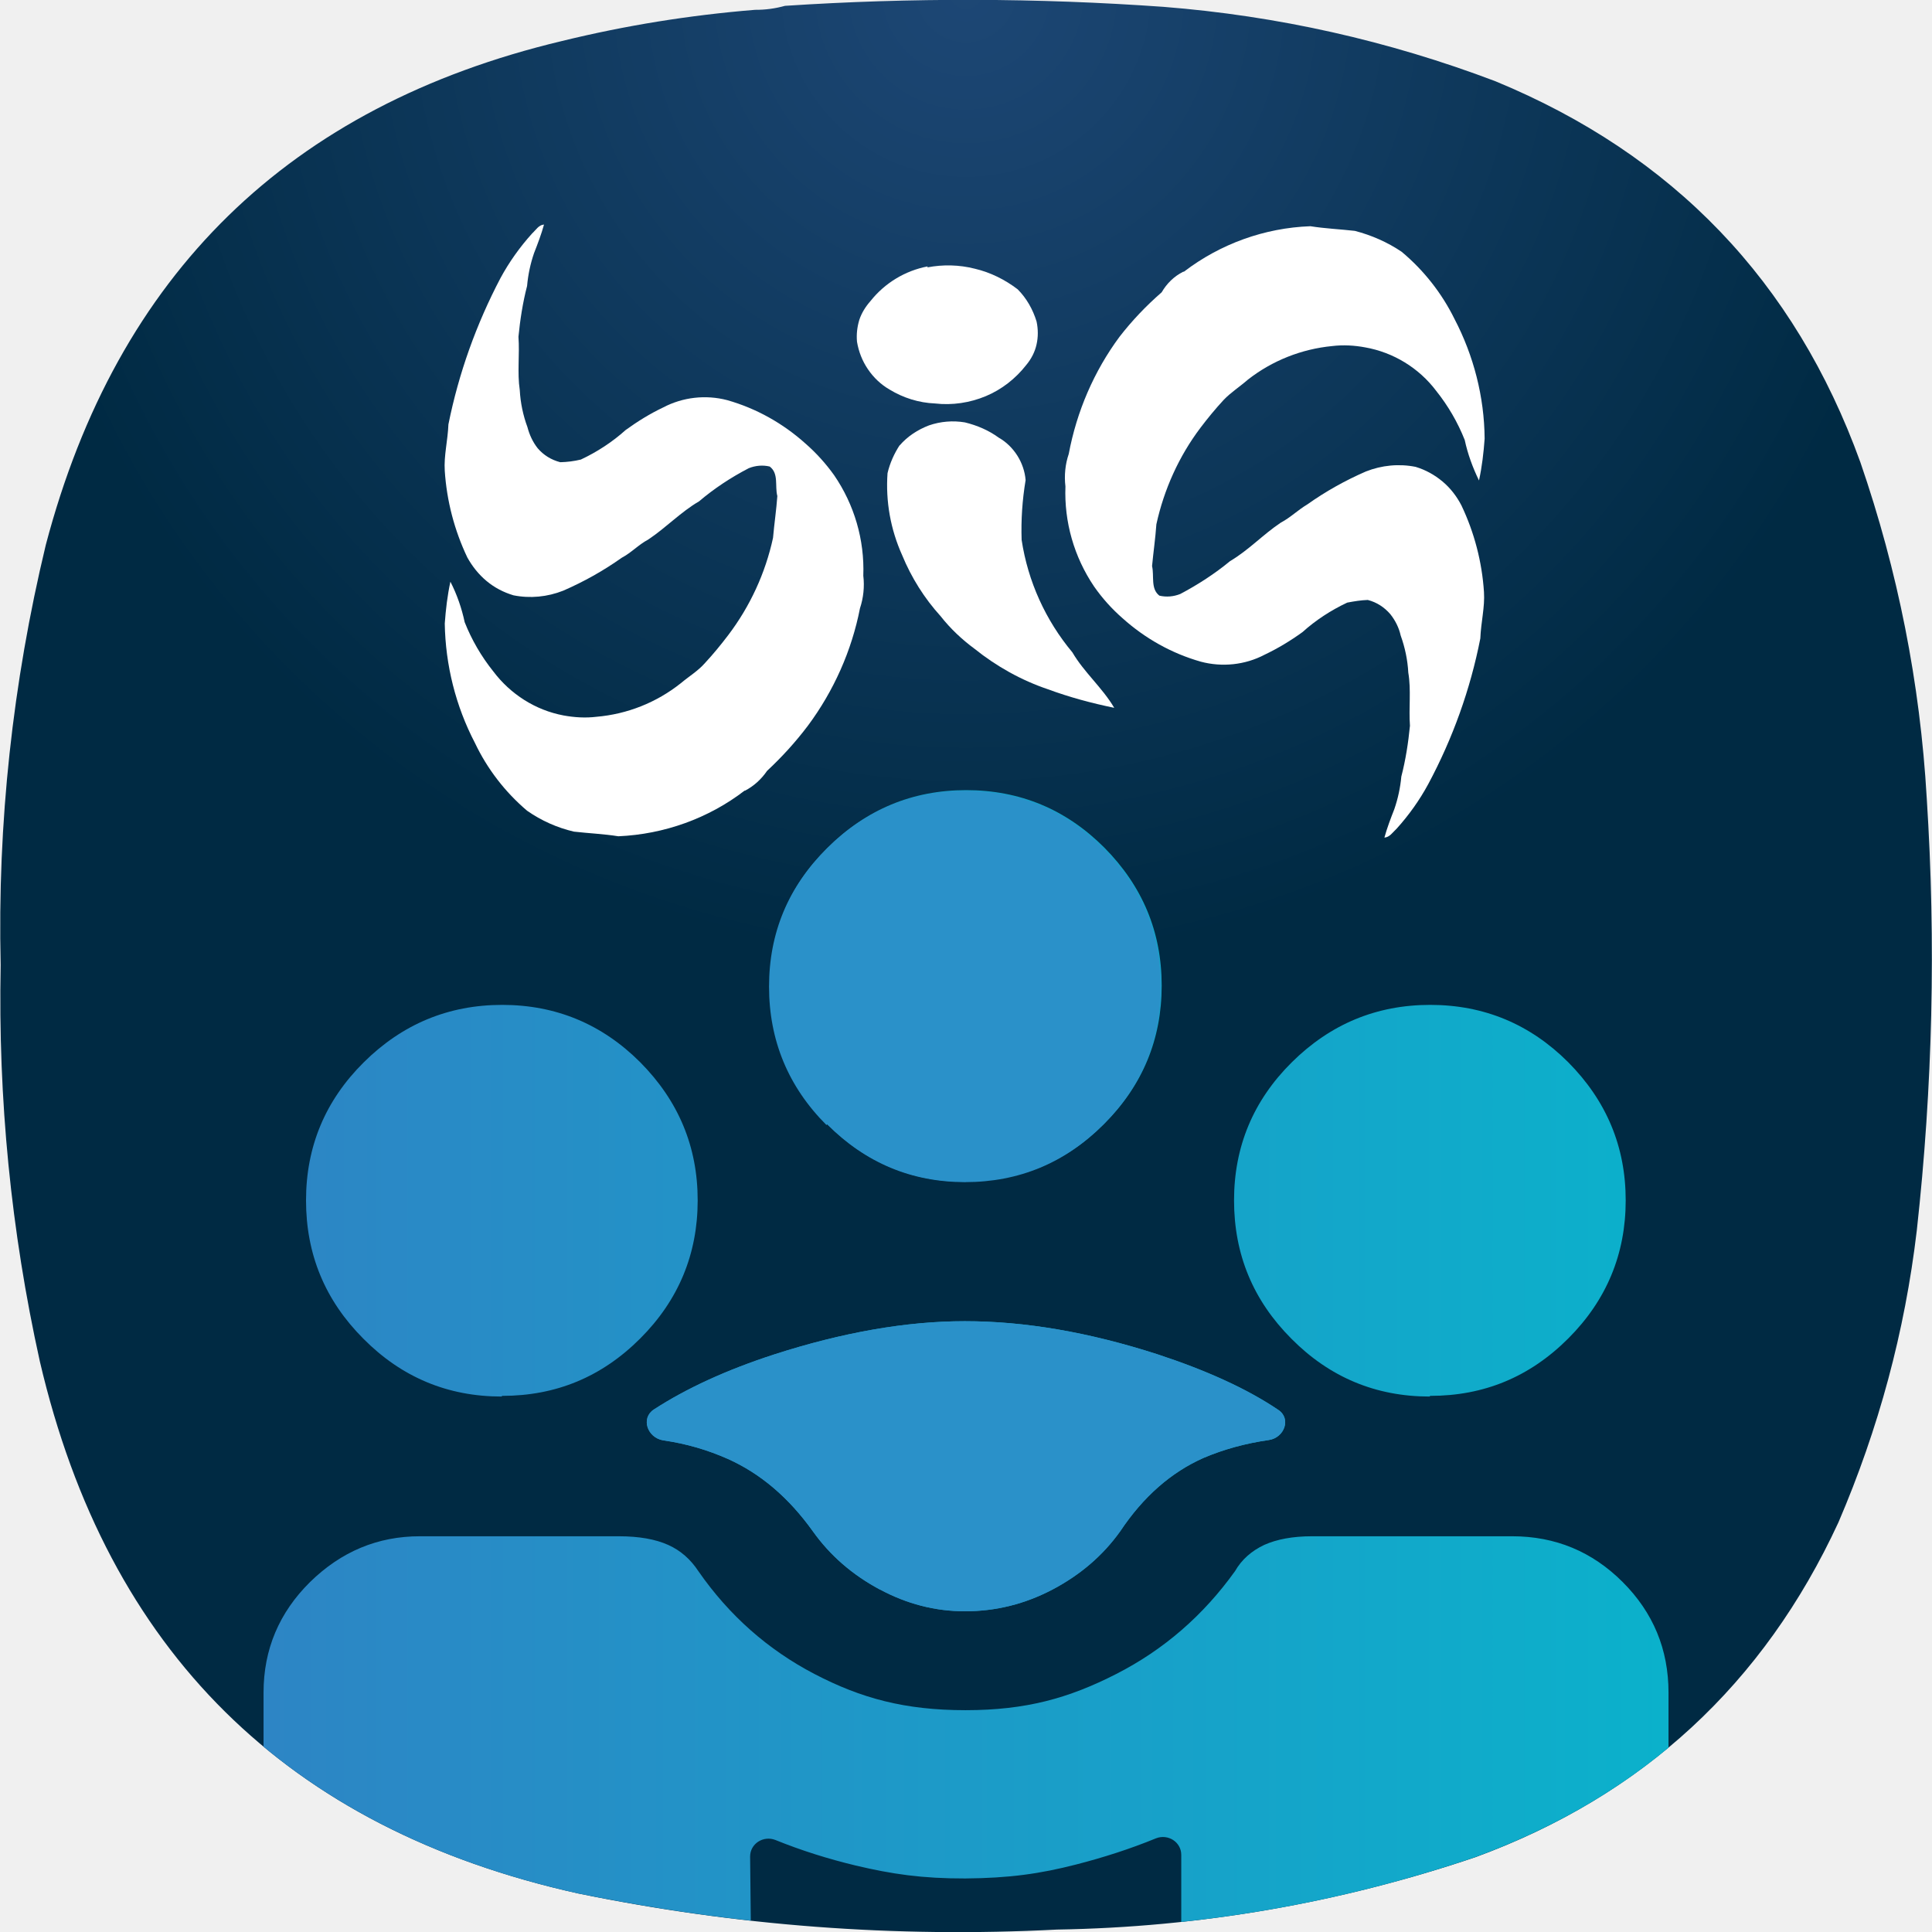
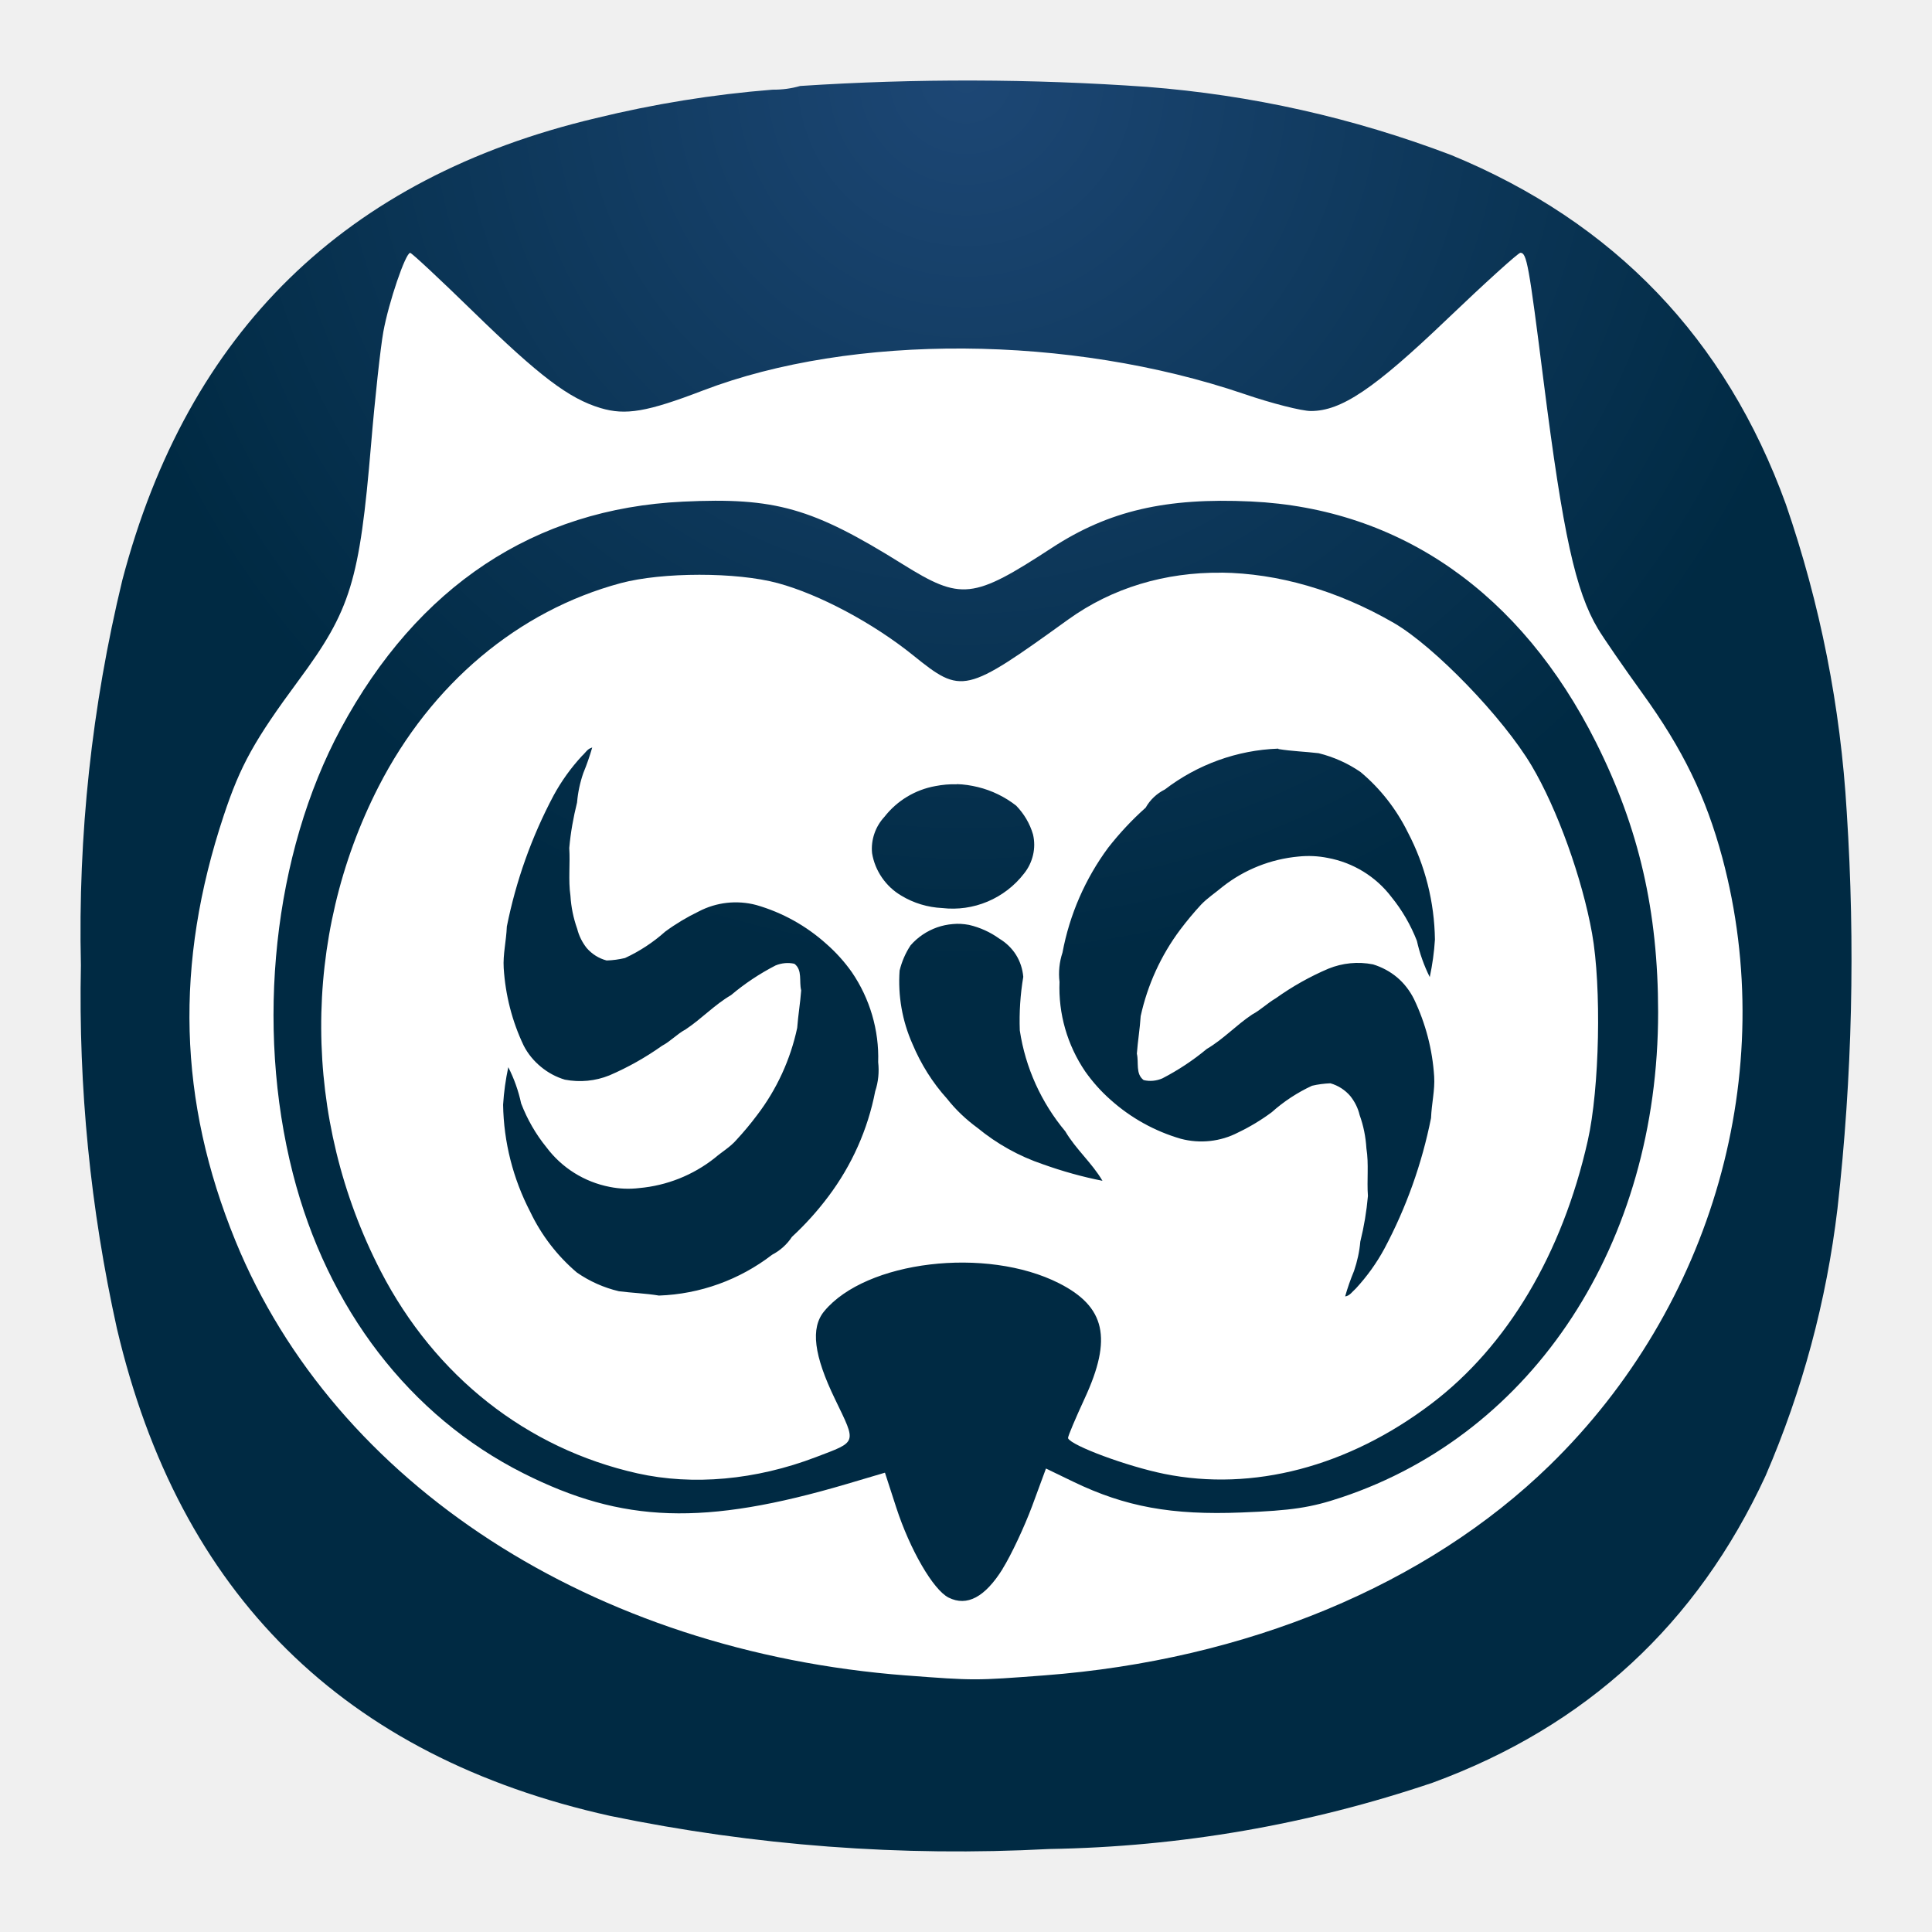
- <svg xmlns="http://www.w3.org/2000/svg" width="70" height="70" version="1.1" viewBox="0 0 18.521 18.521" id="svg1">
-   <defs id="defs1">
-     <radialGradient id="paint0_radial_313_57" cx="0" cy="0" r="1" gradientUnits="userSpaceOnUse" gradientTransform="matrix(0,2.910443,-2.910443,0,18.25642,36.77741)">
+ <svg xmlns="http://www.w3.org/2000/svg" width="24" height="24" viewBox="0 0 24 24" fill="none" version="1.1" id="svg11" xml:space="preserve">
+   <path fill-rule="evenodd" clip-rule="evenodd" d="M 9.596,1.114 C 9.716,1.115 9.83,1.1 9.94,1.068 11.376,0.974 12.811,0.978 14.247,1.079 c 1.302,0.101 2.562,0.384 3.78,0.847 2.026,0.834 3.412,2.28 4.158,4.339 0.427,1.24 0.679,2.514 0.756,3.824 0.107,1.645 0.069,3.286 -0.115,4.923 -0.137,1.151 -0.435,2.258 -0.893,3.32 -0.851,1.843 -2.229,3.113 -4.135,3.813 -1.545,0.522 -3.133,0.797 -4.765,0.824 C 11.197,23.066 9.379,22.929 7.58,22.558 4.268,21.821 2.226,19.802 1.452,16.502 1.123,15.016 0.974,13.512 1.005,11.991 0.968,10.372 1.14,8.777 1.52,7.205 2.332,4.119 4.29,2.207 7.397,1.469 8.12,1.292 8.854,1.173 9.596,1.114 Z" fill="url(#paint0_radial_313_57)" id="path1" style="fill:url(#paint0_radial_313_57)" />
+   <g id="g3" transform="matrix(1.052216,0,0,1.052216,-27.10862,-40.00071)">
+     <path id="path2-7-6" style="fill:#ffffff;fill-opacity:1;stroke-width:0.005" d="m 40.183,44.777 c -0.664,-0.007 -1.288,0.178 -1.809,0.553 -1.218,0.878 -1.255,0.886 -1.828,0.424 -0.475,-0.383 -1.109,-0.721 -1.6,-0.854 -0.486,-0.132 -1.365,-0.131 -1.854,0 -1.211,0.325 -2.238,1.189 -2.859,2.402 -0.912,1.782 -0.903,3.923 0.025,5.721 0.642,1.242 1.726,2.095 3.031,2.387 0.655,0.146 1.397,0.079 2.105,-0.191 0.493,-0.188 0.483,-0.155 0.229,-0.682 -0.252,-0.52 -0.293,-0.843 -0.129,-1.041 0.493,-0.596 1.914,-0.766 2.773,-0.33 0.546,0.277 0.63,0.65 0.303,1.357 -0.108,0.234 -0.197,0.444 -0.197,0.467 v 0.002 0.002 0.002 c 0.04,0.087 0.692,0.33 1.135,0.42 1.046,0.212 2.173,-0.084 3.154,-0.828 0.896,-0.679 1.545,-1.768 1.846,-3.104 0.14,-0.62 0.164,-1.817 0.051,-2.449 -0.117,-0.652 -0.41,-1.468 -0.713,-1.979 -0.338,-0.57 -1.148,-1.408 -1.627,-1.686 -0.671,-0.388 -1.374,-0.586 -2.037,-0.594 z m -7.438,2.064 h 0.002 0.002 c 8.01e-4,6.3e-5 0.005,-3.8e-5 0.006,0 -0.03,0.103 -0.064,0.202 -0.105,0.301 -0.039,0.112 -0.064,0.23 -0.074,0.348 -0.044,0.177 -0.076,0.355 -0.092,0.537 0.012,0.185 -0.013,0.378 0.014,0.564 0.008,0.133 0.035,0.265 0.08,0.391 0.02,0.081 0.059,0.159 0.111,0.225 0.062,0.072 0.144,0.124 0.236,0.148 0.073,-0.002 0.146,-0.012 0.217,-0.029 0.173,-0.08 0.333,-0.185 0.475,-0.312 0.125,-0.092 0.257,-0.171 0.396,-0.238 0.208,-0.109 0.45,-0.136 0.678,-0.076 0.307,0.088 0.59,0.245 0.828,0.459 0.113,0.099 0.214,0.211 0.301,0.334 0.213,0.312 0.323,0.685 0.311,1.062 0.013,0.116 0.002,0.233 -0.035,0.344 -0.087,0.451 -0.277,0.875 -0.553,1.242 -0.129,0.172 -0.272,0.331 -0.43,0.477 -0.058,0.089 -0.14,0.162 -0.234,0.211 -0.384,0.296 -0.851,0.465 -1.336,0.482 -0.156,-0.026 -0.316,-0.031 -0.473,-0.051 -0.178,-0.042 -0.346,-0.117 -0.496,-0.221 -0.232,-0.197 -0.42,-0.442 -0.551,-0.717 -0.203,-0.391 -0.313,-0.823 -0.32,-1.264 0.009,-0.149 0.03,-0.297 0.061,-0.443 0.069,0.135 0.12,0.279 0.152,0.428 0.072,0.187 0.172,0.362 0.299,0.518 0.182,0.243 0.448,0.409 0.746,0.467 0.114,0.023 0.232,0.028 0.348,0.014 0.325,-0.029 0.634,-0.151 0.891,-0.354 0.086,-0.074 0.183,-0.129 0.256,-0.213 0.087,-0.094 0.169,-0.192 0.246,-0.295 0.232,-0.304 0.393,-0.655 0.473,-1.029 0.012,-0.158 0.036,-0.293 0.047,-0.443 -0.027,-0.107 0.018,-0.24 -0.08,-0.314 -0.074,-0.017 -0.153,-0.009 -0.223,0.02 -0.188,0.097 -0.364,0.214 -0.525,0.35 -0.194,0.113 -0.346,0.278 -0.535,0.404 -0.104,0.056 -0.176,0.139 -0.281,0.195 -0.193,0.137 -0.401,0.254 -0.619,0.348 -0.167,0.068 -0.35,0.085 -0.527,0.051 -0.104,-0.031 -0.2,-0.083 -0.283,-0.152 -0.084,-0.069 -0.154,-0.154 -0.203,-0.25 -0.137,-0.287 -0.216,-0.598 -0.236,-0.916 -0.01,-0.162 0.03,-0.315 0.037,-0.49 0.108,-0.539 0.293,-1.059 0.551,-1.545 0.092,-0.17 0.205,-0.327 0.336,-0.469 0.04,-0.035 0.066,-0.086 0.115,-0.096 z m 8.113,0.018 c 0.156,0.026 0.316,0.03 0.473,0.049 0.177,0.044 0.346,0.119 0.496,0.223 0.233,0.195 0.422,0.438 0.557,0.711 0.205,0.391 0.314,0.825 0.32,1.266 -0.009,0.149 -0.03,0.297 -0.061,0.443 -0.068,-0.136 -0.119,-0.28 -0.152,-0.428 -0.073,-0.187 -0.174,-0.362 -0.301,-0.518 -0.184,-0.242 -0.453,-0.406 -0.752,-0.461 -0.114,-0.023 -0.23,-0.028 -0.346,-0.016 -0.325,0.03 -0.636,0.153 -0.893,0.355 -0.086,0.072 -0.184,0.137 -0.256,0.213 -0.087,0.094 -0.169,0.193 -0.246,0.295 -0.227,0.303 -0.386,0.652 -0.467,1.021 -0.009,0.15 -0.034,0.292 -0.045,0.443 0.025,0.107 -0.018,0.238 0.08,0.312 0.074,0.018 0.151,0.01 0.221,-0.02 0.187,-0.097 0.363,-0.213 0.525,-0.348 0.195,-0.114 0.346,-0.28 0.535,-0.406 0.104,-0.056 0.174,-0.13 0.281,-0.193 0.193,-0.138 0.401,-0.255 0.619,-0.348 0.167,-0.068 0.35,-0.086 0.527,-0.051 0.104,0.032 0.202,0.084 0.285,0.154 0.083,0.07 0.15,0.158 0.199,0.256 0.137,0.287 0.218,0.596 0.238,0.914 0.01,0.162 -0.03,0.315 -0.037,0.49 -0.107,0.538 -0.293,1.059 -0.551,1.543 -0.092,0.17 -0.205,0.327 -0.336,0.469 -0.043,0.038 -0.073,0.088 -0.127,0.094 0.029,-0.103 0.064,-0.202 0.105,-0.301 0.038,-0.112 0.064,-0.228 0.074,-0.346 0.044,-0.177 0.074,-0.357 0.09,-0.539 -0.014,-0.185 0.012,-0.377 -0.018,-0.562 -0.008,-0.134 -0.034,-0.266 -0.08,-0.393 -0.019,-0.082 -0.057,-0.157 -0.109,-0.223 -0.062,-0.073 -0.144,-0.126 -0.236,-0.152 -0.073,0.003 -0.146,0.012 -0.217,0.029 -0.173,0.08 -0.333,0.185 -0.475,0.312 -0.125,0.093 -0.258,0.173 -0.398,0.24 -0.208,0.108 -0.449,0.134 -0.676,0.074 -0.307,-0.089 -0.59,-0.246 -0.828,-0.459 -0.113,-0.099 -0.214,-0.213 -0.301,-0.336 -0.211,-0.311 -0.318,-0.681 -0.303,-1.057 -0.014,-0.116 -0.002,-0.235 0.035,-0.346 0.084,-0.449 0.268,-0.871 0.539,-1.238 0.133,-0.17 0.281,-0.329 0.443,-0.473 0.052,-0.093 0.131,-0.167 0.227,-0.215 0.385,-0.295 0.853,-0.465 1.338,-0.482 z m -3.799,0.414 c 0.084,0.002 0.168,0.015 0.25,0.035 0.164,0.04 0.318,0.115 0.451,0.219 0.093,0.096 0.162,0.212 0.199,0.34 0.019,0.08 0.019,0.164 0,0.244 -0.019,0.08 -0.055,0.155 -0.107,0.219 -0.112,0.145 -0.261,0.259 -0.43,0.33 -0.169,0.071 -0.353,0.097 -0.535,0.076 -0.17,-0.008 -0.337,-0.058 -0.482,-0.146 -0.091,-0.053 -0.169,-0.126 -0.229,-0.213 -0.06,-0.087 -0.1,-0.185 -0.117,-0.289 -0.008,-0.078 0.002,-0.157 0.027,-0.23 0.025,-0.074 0.066,-0.142 0.119,-0.199 0.149,-0.191 0.363,-0.32 0.602,-0.363 0.083,-0.016 0.168,-0.024 0.252,-0.021 z m 0.049,1.65 c 0.032,0.002 0.064,0.006 0.096,0.012 0.129,0.03 0.25,0.085 0.357,0.162 0.079,0.047 0.148,0.113 0.197,0.191 0.049,0.078 0.078,0.168 0.086,0.26 -0.035,0.209 -0.049,0.421 -0.041,0.633 0.066,0.439 0.253,0.851 0.537,1.191 0.124,0.211 0.315,0.373 0.439,0.584 -0.239,-0.047 -0.474,-0.113 -0.703,-0.195 -0.282,-0.095 -0.543,-0.241 -0.773,-0.43 -0.134,-0.098 -0.256,-0.213 -0.359,-0.344 -0.172,-0.19 -0.309,-0.41 -0.408,-0.646 -0.121,-0.272 -0.173,-0.57 -0.152,-0.867 0.026,-0.106 0.069,-0.206 0.129,-0.297 0.084,-0.097 0.193,-0.17 0.314,-0.213 0.061,-0.021 0.122,-0.034 0.186,-0.039 0.032,-0.003 0.064,-0.004 0.096,-0.002 z" />
+     <path style="fill:#ffffff;fill-opacity:1;stroke-width:0.005" d="m 36.462,57.796 c -3.695,-0.282 -6.745,-2.258 -7.919,-5.131 -0.676,-1.654 -0.72,-3.271 -0.138,-5.022 0.197,-0.593 0.36,-0.886 0.886,-1.598 0.613,-0.829 0.717,-1.168 0.853,-2.779 0.046,-0.551 0.112,-1.151 0.145,-1.333 0.063,-0.348 0.262,-0.932 0.317,-0.932 0.018,0 0.351,0.311 0.74,0.69 0.786,0.766 1.134,1.03 1.507,1.142 0.297,0.089 0.549,0.046 1.209,-0.207 1.764,-0.676 4.332,-0.659 6.39,0.041 0.324,0.111 0.679,0.201 0.787,0.201 0.359,9.01e-4 0.749,-0.262 1.608,-1.084 C 43.298,41.353 43.688,41 43.713,41 c 0.075,0 0.099,0.133 0.274,1.517 0.229,1.806 0.377,2.479 0.641,2.921 0.064,0.108 0.301,0.451 0.525,0.762 0.479,0.663 0.751,1.224 0.944,1.942 0.676,2.527 -0.11,5.294 -2.038,7.173 -1.451,1.414 -3.581,2.299 -5.966,2.48 -0.816,0.062 -0.828,0.062 -1.631,7.27e-4 z m 1.138,-1.259 c 0.101,-0.162 0.257,-0.495 0.348,-0.739 l 0.164,-0.445 0.325,0.157 c 0.612,0.295 1.159,0.395 1.984,0.362 0.593,-0.023 0.819,-0.057 1.182,-0.179 2.273,-0.76 3.736,-3.003 3.736,-5.726 -3.97e-4,-1.195 -0.226,-2.175 -0.733,-3.186 -0.886,-1.766 -2.313,-2.762 -4.074,-2.845 -1.005,-0.047 -1.679,0.11 -2.348,0.546 -0.936,0.611 -1.072,0.626 -1.768,0.192 -1.064,-0.664 -1.501,-0.788 -2.589,-0.736 -1.755,0.083 -3.134,0.998 -4.04,2.68 -0.794,1.474 -1.013,3.502 -0.566,5.252 0.407,1.596 1.382,2.865 2.721,3.539 1.173,0.591 2.135,0.623 3.82,0.126 l 0.449,-0.133 0.133,0.41 c 0.162,0.499 0.438,0.975 0.619,1.065 0.217,0.108 0.429,-0.005 0.638,-0.34 z" id="path3-3-5" />
+   </g>
+   <defs id="defs11">
+     <radialGradient id="paint0_radial_313_57" cx="0" cy="0" r="1" gradientUnits="userSpaceOnUse" gradientTransform="matrix(0,11,-11,0,12,1)">
      <stop stop-color="#1D4775" id="stop8" />
      <stop offset="1" stop-color="#002A43" id="stop9" />
    </radialGradient>
-     <linearGradient id="paint1_linear_313_57" x1="4" y1="16" x2="20" y2="16" gradientUnits="userSpaceOnUse" gradientTransform="matrix(0.2645857,0,0,0.2645857,15.08139,36.51283)">
-       <stop stop-color="#2D85C5" id="stop10" />
-       <stop offset="1" stop-color="#0BB1CB" id="stop11" />
-     </linearGradient>
  </defs>
-   <g id="g1" transform="matrix(3.181815,0,0,3.181815,-48.82803,-117.0189)">
-     <path fill-rule="evenodd" clip-rule="evenodd" d="m 17.62,36.807 c 0.032,3.36e-4 0.062,-0.004 0.091,-0.012 0.38,-0.025 0.76,-0.024 1.14,0.003 0.344,0.027 0.678,0.102 1,0.224 0.536,0.221 0.903,0.603 1.1,1.148 0.113,0.328 0.18,0.665 0.2,1.012 0.028,0.435 0.018,0.869 -0.03,1.303 -0.036,0.305 -0.115,0.597 -0.236,0.879 -0.225,0.487 -0.59,0.824 -1.094,1.009 -0.409,0.138 -0.829,0.211 -1.261,0.218 -0.486,0.025 -0.967,-0.011 -1.443,-0.109 -0.876,-0.195 -1.417,-0.729 -1.621,-1.603 -0.087,-0.393 -0.126,-0.791 -0.118,-1.194 -0.01,-0.428 0.036,-0.85 0.136,-1.266 0.215,-0.816 0.733,-1.322 1.555,-1.518 0.192,-0.047 0.385,-0.078 0.582,-0.094 z" fill="url(#paint0_radial_313_57)" id="path1-5" style="fill:url(#paint0_radial_313_57);stroke-width:0.265" />
-     <path fill-rule="evenodd" clip-rule="evenodd" d="m 17.608,42.564 c -0.174,-0.019 -0.348,-0.047 -0.521,-0.082 -0.378,-0.084 -0.694,-0.232 -0.947,-0.442 v -0.163 c 0,-0.13 0.047,-0.241 0.14,-0.333 0.094,-0.092 0.204,-0.138 0.331,-0.138 h 0.599 c 0.062,0 0.111,0.009 0.149,0.026 0.038,0.017 0.068,0.044 0.091,0.079 0.093,0.134 0.21,0.237 0.35,0.31 0.14,0.073 0.272,0.109 0.455,0.109 0.182,-2.7e-5 0.311,-0.036 0.454,-0.109 0.143,-0.073 0.262,-0.176 0.358,-0.31 0.02,-0.035 0.05,-0.061 0.088,-0.079 0.038,-0.017 0.086,-0.026 0.144,-0.026 h 0.603 c 0.13,0 0.241,0.046 0.333,0.138 0.092,0.092 0.138,0.203 0.138,0.333 v 0.166 c -0.167,0.139 -0.362,0.249 -0.583,0.33 -0.289,0.098 -0.584,0.163 -0.885,0.195 -2.6e-5,-7.41e-4 -2.6e-5,-0.002 -2.6e-5,-0.002 v -0.2 c 0,-0.039 -0.04,-0.064 -0.076,-0.05 -0.078,0.032 -0.159,0.058 -0.241,0.079 -0.109,0.028 -0.202,0.041 -0.334,0.042 -0.13,2.38e-4 -0.22,-0.013 -0.33,-0.039 -0.083,-0.02 -0.163,-0.045 -0.242,-0.077 -0.036,-0.014 -0.076,0.011 -0.076,0.05 z m 0.647,-2.226 c -0.162,0 -0.301,-0.058 -0.416,-0.174 -0.116,-0.116 -0.173,-0.255 -0.173,-0.417 0,-0.162 0.058,-0.301 0.174,-0.416 0.116,-0.115 0.255,-0.173 0.417,-0.173 0.162,0 0.301,0.058 0.416,0.173 0.115,0.116 0.173,0.254 0.173,0.416 0,0.162 -0.058,0.301 -0.173,0.416 -0.116,0.116 -0.254,0.173 -0.416,0.173 z m -1.398,0.647 c -0.162,0 -0.301,-0.058 -0.416,-0.174 -0.116,-0.116 -0.173,-0.255 -0.173,-0.417 0,-0.162 0.058,-0.301 0.174,-0.416 0.116,-0.115 0.255,-0.173 0.417,-0.173 0.162,0 0.301,0.058 0.416,0.173 0.115,0.116 0.173,0.254 0.173,0.416 0,0.162 -0.058,0.301 -0.173,0.416 -0.116,0.116 -0.254,0.173 -0.416,0.173 z m 2.796,0 c -0.162,0 -0.301,-0.058 -0.416,-0.174 -0.116,-0.116 -0.173,-0.255 -0.173,-0.417 0,-0.162 0.058,-0.301 0.174,-0.416 0.116,-0.115 0.255,-0.173 0.417,-0.173 0.162,0 0.301,0.058 0.416,0.173 0.115,0.116 0.173,0.254 0.173,0.416 0,0.162 -0.058,0.301 -0.173,0.416 -0.116,0.116 -0.254,0.173 -0.416,0.173 z m -1.656,0.581 c 0.082,0.044 0.167,0.066 0.257,0.066 0.093,0 0.181,-0.022 0.264,-0.066 0.083,-0.044 0.151,-0.102 0.203,-0.175 0.07,-0.105 0.154,-0.178 0.251,-0.221 0.061,-0.026 0.127,-0.044 0.197,-0.054 0.047,-0.007 0.068,-0.065 0.028,-0.091 -0.095,-0.064 -0.217,-0.119 -0.363,-0.167 -0.207,-0.067 -0.401,-0.1 -0.581,-0.1 -0.177,0 -0.369,0.034 -0.574,0.1 -0.145,0.047 -0.266,0.103 -0.363,0.166 -0.04,0.026 -0.02,0.085 0.028,0.093 0.07,0.01 0.134,0.029 0.195,0.056 0.098,0.044 0.183,0.116 0.256,0.218 0.052,0.073 0.119,0.131 0.201,0.175 z" fill="url(#paint1_linear_313_57)" id="path2" style="fill:url(#paint1_linear_313_57);stroke-width:0.265" />
-     <path d="m 17.996,41.566 c 0.082,0.044 0.167,0.066 0.257,0.066 0.093,0 0.181,-0.022 0.265,-0.066 0.083,-0.044 0.151,-0.102 0.203,-0.175 0.07,-0.105 0.154,-0.178 0.251,-0.221 0.061,-0.026 0.127,-0.044 0.197,-0.054 0.047,-0.007 0.068,-0.065 0.028,-0.091 -0.095,-0.064 -0.217,-0.119 -0.363,-0.167 -0.207,-0.067 -0.401,-0.1 -0.581,-0.1 -0.177,0 -0.369,0.034 -0.574,0.1 -0.145,0.047 -0.266,0.103 -0.363,0.166 -0.04,0.026 -0.02,0.085 0.028,0.093 0.07,0.01 0.134,0.029 0.195,0.056 0.098,0.044 0.183,0.116 0.256,0.218 0.052,0.073 0.119,0.131 0.201,0.175 z" fill="#2a91c9" id="path3" style="stroke-width:0.265" />
-     <path d="m 17.838,40.165 c 0.116,0.116 0.254,0.174 0.416,0.174 0.162,0 0.301,-0.058 0.416,-0.173 0.116,-0.116 0.173,-0.254 0.173,-0.416 0,-0.162 -0.058,-0.301 -0.173,-0.416 -0.115,-0.116 -0.254,-0.173 -0.416,-0.173 -0.162,0 -0.302,0.058 -0.417,0.173 -0.116,0.115 -0.174,0.254 -0.174,0.416 0,0.162 0.058,0.302 0.173,0.417 z" fill="#2a91c9" id="path4" style="stroke-width:0.265" />
-     <path d="m 18.913,37.596 c 0.11,-0.084 0.243,-0.132 0.381,-0.137 0.044,0.007 0.09,0.009 0.134,0.014 0.05,0.013 0.098,0.034 0.141,0.063 0.067,0.056 0.121,0.125 0.159,0.202 0.058,0.111 0.09,0.235 0.091,0.361 -0.003,0.042 -0.008,0.085 -0.017,0.126 -0.019,-0.039 -0.034,-0.08 -0.043,-0.122 -0.021,-0.053 -0.05,-0.103 -0.086,-0.148 -0.052,-0.069 -0.129,-0.116 -0.214,-0.131 -0.032,-0.006 -0.066,-0.008 -0.099,-0.004 -0.093,0.009 -0.181,0.044 -0.254,0.101 -0.024,0.021 -0.052,0.039 -0.073,0.061 -0.025,0.027 -0.048,0.055 -0.07,0.084 -0.065,0.086 -0.11,0.186 -0.133,0.291 -0.003,0.043 -0.009,0.083 -0.013,0.126 0.007,0.03 -0.005,0.068 0.022,0.089 0.021,0.005 0.043,0.003 0.063,-0.005 0.053,-0.028 0.104,-0.061 0.15,-0.099 0.056,-0.033 0.099,-0.08 0.153,-0.116 0.03,-0.016 0.05,-0.037 0.08,-0.055 0.055,-0.039 0.114,-0.072 0.176,-0.099 0.048,-0.019 0.1,-0.024 0.15,-0.014 0.03,0.009 0.057,0.024 0.081,0.044 0.024,0.02 0.043,0.045 0.057,0.072 0.039,0.082 0.062,0.17 0.068,0.261 0.003,0.046 -0.009,0.09 -0.011,0.14 -0.03,0.153 -0.083,0.301 -0.157,0.439 -0.026,0.048 -0.058,0.093 -0.095,0.134 -0.012,0.011 -0.021,0.026 -0.037,0.027 0.008,-0.029 0.019,-0.058 0.03,-0.086 0.011,-0.032 0.018,-0.065 0.021,-0.098 0.013,-0.05 0.021,-0.102 0.026,-0.153 -0.004,-0.053 0.004,-0.108 -0.005,-0.16 -0.002,-0.038 -0.01,-0.076 -0.023,-0.112 -0.005,-0.023 -0.016,-0.045 -0.031,-0.064 -0.018,-0.021 -0.041,-0.036 -0.068,-0.043 -0.021,7.38e-4 -0.041,0.004 -0.062,0.008 -0.049,0.023 -0.095,0.053 -0.135,0.089 -0.036,0.026 -0.074,0.049 -0.114,0.068 -0.059,0.031 -0.128,0.038 -0.192,0.021 -0.088,-0.025 -0.168,-0.07 -0.236,-0.131 -0.032,-0.028 -0.061,-0.06 -0.086,-0.096 -0.06,-0.089 -0.09,-0.194 -0.086,-0.301 -0.004,-0.033 -5.82e-4,-0.067 0.01,-0.098 0.024,-0.128 0.076,-0.249 0.153,-0.353 0.038,-0.049 0.08,-0.093 0.127,-0.134 0.015,-0.026 0.037,-0.048 0.065,-0.062 z" fill="#ffffff" id="path5" style="stroke-width:0.265" />
-     <path d="m 17.59,39.159 c -0.109,0.084 -0.243,0.132 -0.381,0.138 -0.044,-0.007 -0.09,-0.009 -0.134,-0.014 -0.051,-0.012 -0.098,-0.033 -0.141,-0.063 -0.066,-0.056 -0.12,-0.126 -0.157,-0.204 -0.058,-0.111 -0.089,-0.235 -0.091,-0.36 0.003,-0.042 0.008,-0.085 0.017,-0.126 0.02,0.039 0.034,0.08 0.043,0.122 0.021,0.053 0.05,0.103 0.086,0.148 0.052,0.069 0.127,0.117 0.212,0.133 0.033,0.006 0.066,0.008 0.099,0.004 0.093,-0.008 0.181,-0.043 0.254,-0.101 0.025,-0.021 0.052,-0.037 0.073,-0.061 0.025,-0.027 0.048,-0.055 0.07,-0.084 0.066,-0.087 0.112,-0.187 0.135,-0.293 0.004,-0.045 0.01,-0.084 0.013,-0.126 -0.008,-0.03 0.005,-0.068 -0.023,-0.089 -0.021,-0.005 -0.043,-0.003 -0.063,0.005 -0.054,0.028 -0.104,0.061 -0.15,0.1 -0.055,0.032 -0.099,0.079 -0.153,0.115 -0.03,0.016 -0.05,0.039 -0.08,0.055 -0.055,0.039 -0.114,0.072 -0.176,0.099 -0.048,0.019 -0.1,0.024 -0.15,0.014 -0.03,-0.009 -0.057,-0.023 -0.081,-0.043 -0.024,-0.02 -0.043,-0.044 -0.058,-0.071 -0.039,-0.082 -0.062,-0.17 -0.068,-0.261 -0.003,-0.046 0.009,-0.09 0.011,-0.14 0.031,-0.154 0.084,-0.302 0.157,-0.441 0.026,-0.048 0.058,-0.093 0.095,-0.134 0.012,-0.011 0.02,-0.026 0.036,-0.027 -0.008,0.029 -0.019,0.058 -0.03,0.086 -0.011,0.032 -0.018,0.065 -0.021,0.099 -0.013,0.05 -0.021,0.102 -0.026,0.153 0.004,0.053 -0.004,0.108 0.004,0.161 0.002,0.038 0.01,0.076 0.023,0.111 0.006,0.023 0.016,0.045 0.031,0.064 0.018,0.021 0.041,0.035 0.068,0.042 0.021,-5.1e-4 0.041,-0.003 0.062,-0.008 0.049,-0.023 0.095,-0.053 0.135,-0.089 0.036,-0.026 0.073,-0.049 0.113,-0.068 0.059,-0.031 0.128,-0.039 0.193,-0.022 0.088,0.025 0.168,0.07 0.236,0.131 0.032,0.028 0.061,0.06 0.086,0.095 0.061,0.089 0.092,0.195 0.088,0.303 0.004,0.033 3.44e-4,0.067 -0.01,0.098 -0.025,0.128 -0.079,0.249 -0.157,0.354 -0.037,0.049 -0.078,0.094 -0.123,0.136 -0.017,0.025 -0.04,0.046 -0.067,0.06 z" fill="#ffffff" id="path6" style="stroke-width:0.265" />
-     <path d="m 18.14,37.583 c 0.047,-0.009 0.096,-0.008 0.143,0.004 0.047,0.011 0.091,0.033 0.129,0.062 0.027,0.027 0.046,0.061 0.057,0.097 0.005,0.023 0.005,0.047 0,0.069 -0.005,0.023 -0.016,0.044 -0.031,0.062 -0.032,0.041 -0.074,0.074 -0.122,0.094 -0.048,0.02 -0.101,0.028 -0.153,0.022 -0.049,-0.002 -0.096,-0.017 -0.137,-0.042 -0.026,-0.015 -0.048,-0.036 -0.065,-0.061 -0.017,-0.025 -0.028,-0.053 -0.033,-0.083 -0.002,-0.022 3.97e-4,-0.044 0.007,-0.066 0.007,-0.021 0.019,-0.04 0.034,-0.057 0.043,-0.054 0.104,-0.091 0.172,-0.104 z" fill="#ffffff" id="path7" style="stroke-width:0.265" />
-     <path d="m 18.056,38.12 c 0.024,-0.028 0.055,-0.048 0.089,-0.061 0.035,-0.012 0.072,-0.015 0.108,-0.009 0.037,0.009 0.072,0.024 0.102,0.046 0.023,0.013 0.042,0.032 0.056,0.054 0.014,0.022 0.023,0.048 0.025,0.074 -0.01,0.06 -0.014,0.12 -0.012,0.18 0.019,0.125 0.072,0.242 0.153,0.339 0.035,0.06 0.09,0.106 0.126,0.167 -0.068,-0.014 -0.135,-0.032 -0.2,-0.056 -0.08,-0.027 -0.155,-0.069 -0.221,-0.122 -0.038,-0.028 -0.073,-0.061 -0.102,-0.098 -0.049,-0.054 -0.088,-0.116 -0.116,-0.184 -0.035,-0.078 -0.05,-0.162 -0.044,-0.247 0.007,-0.03 0.02,-0.059 0.037,-0.085 z" fill="#ffffff" id="path8" style="stroke-width:0.265" />
-   </g>
</svg>
